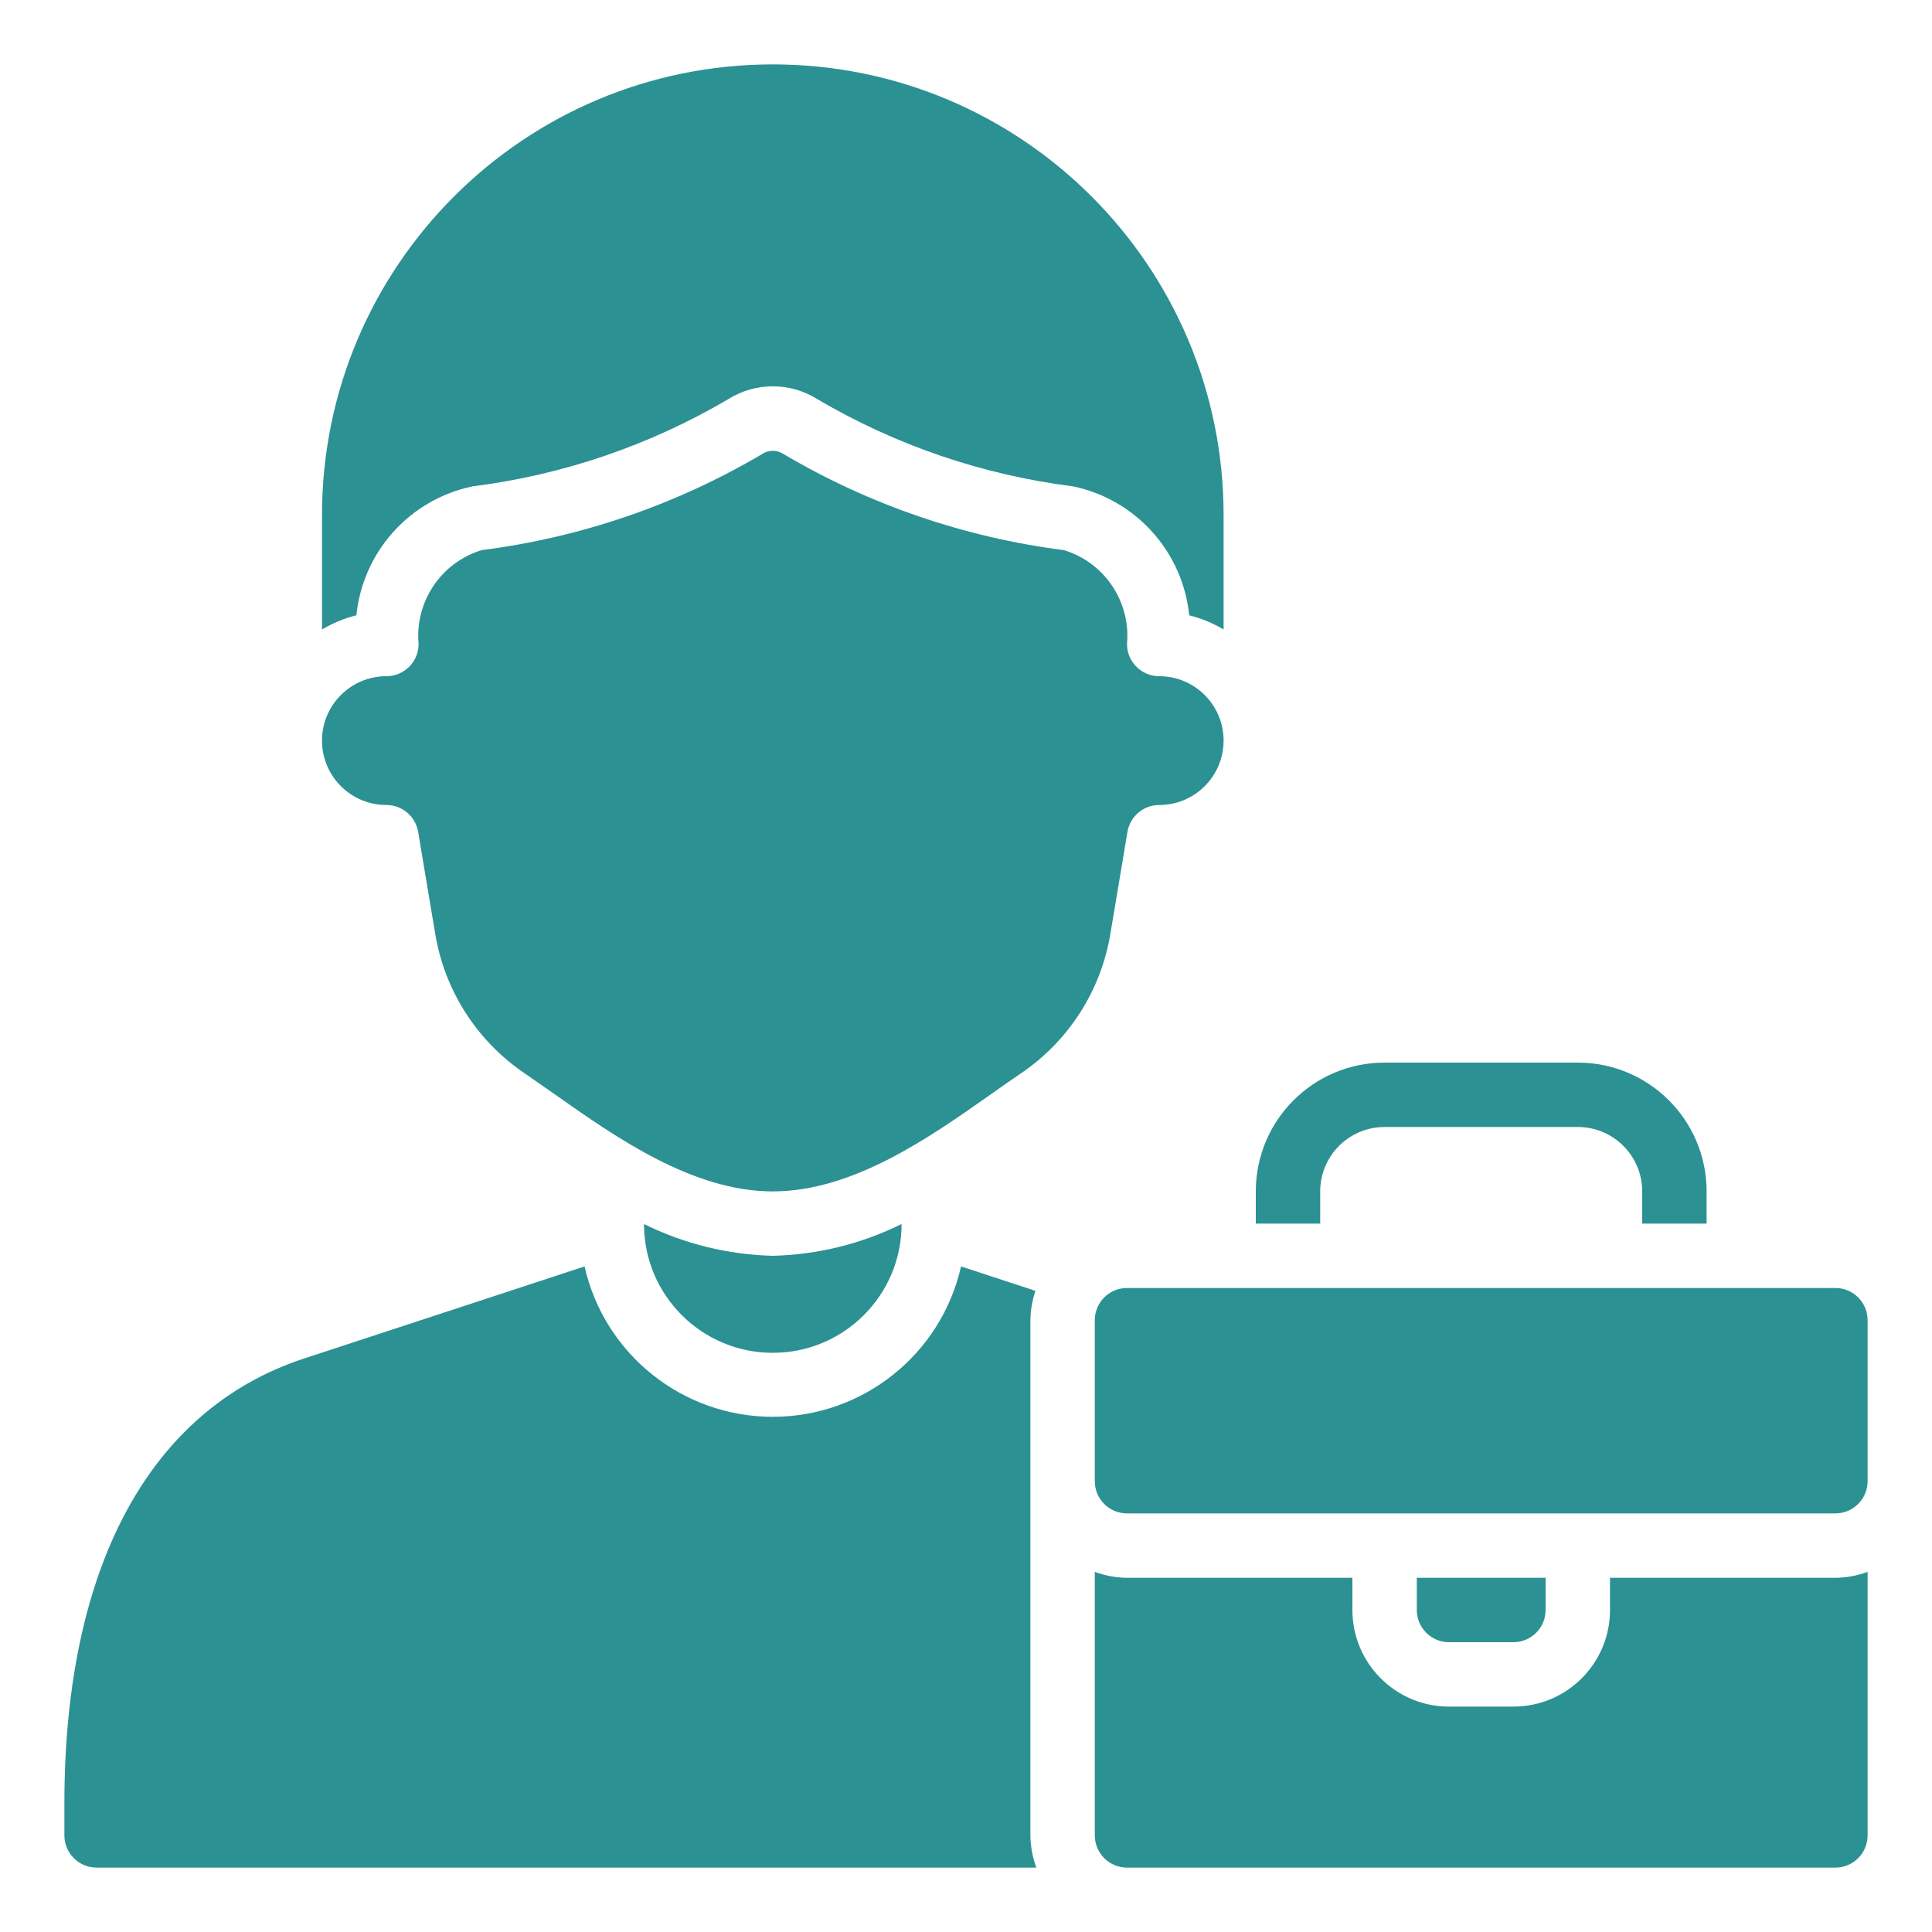
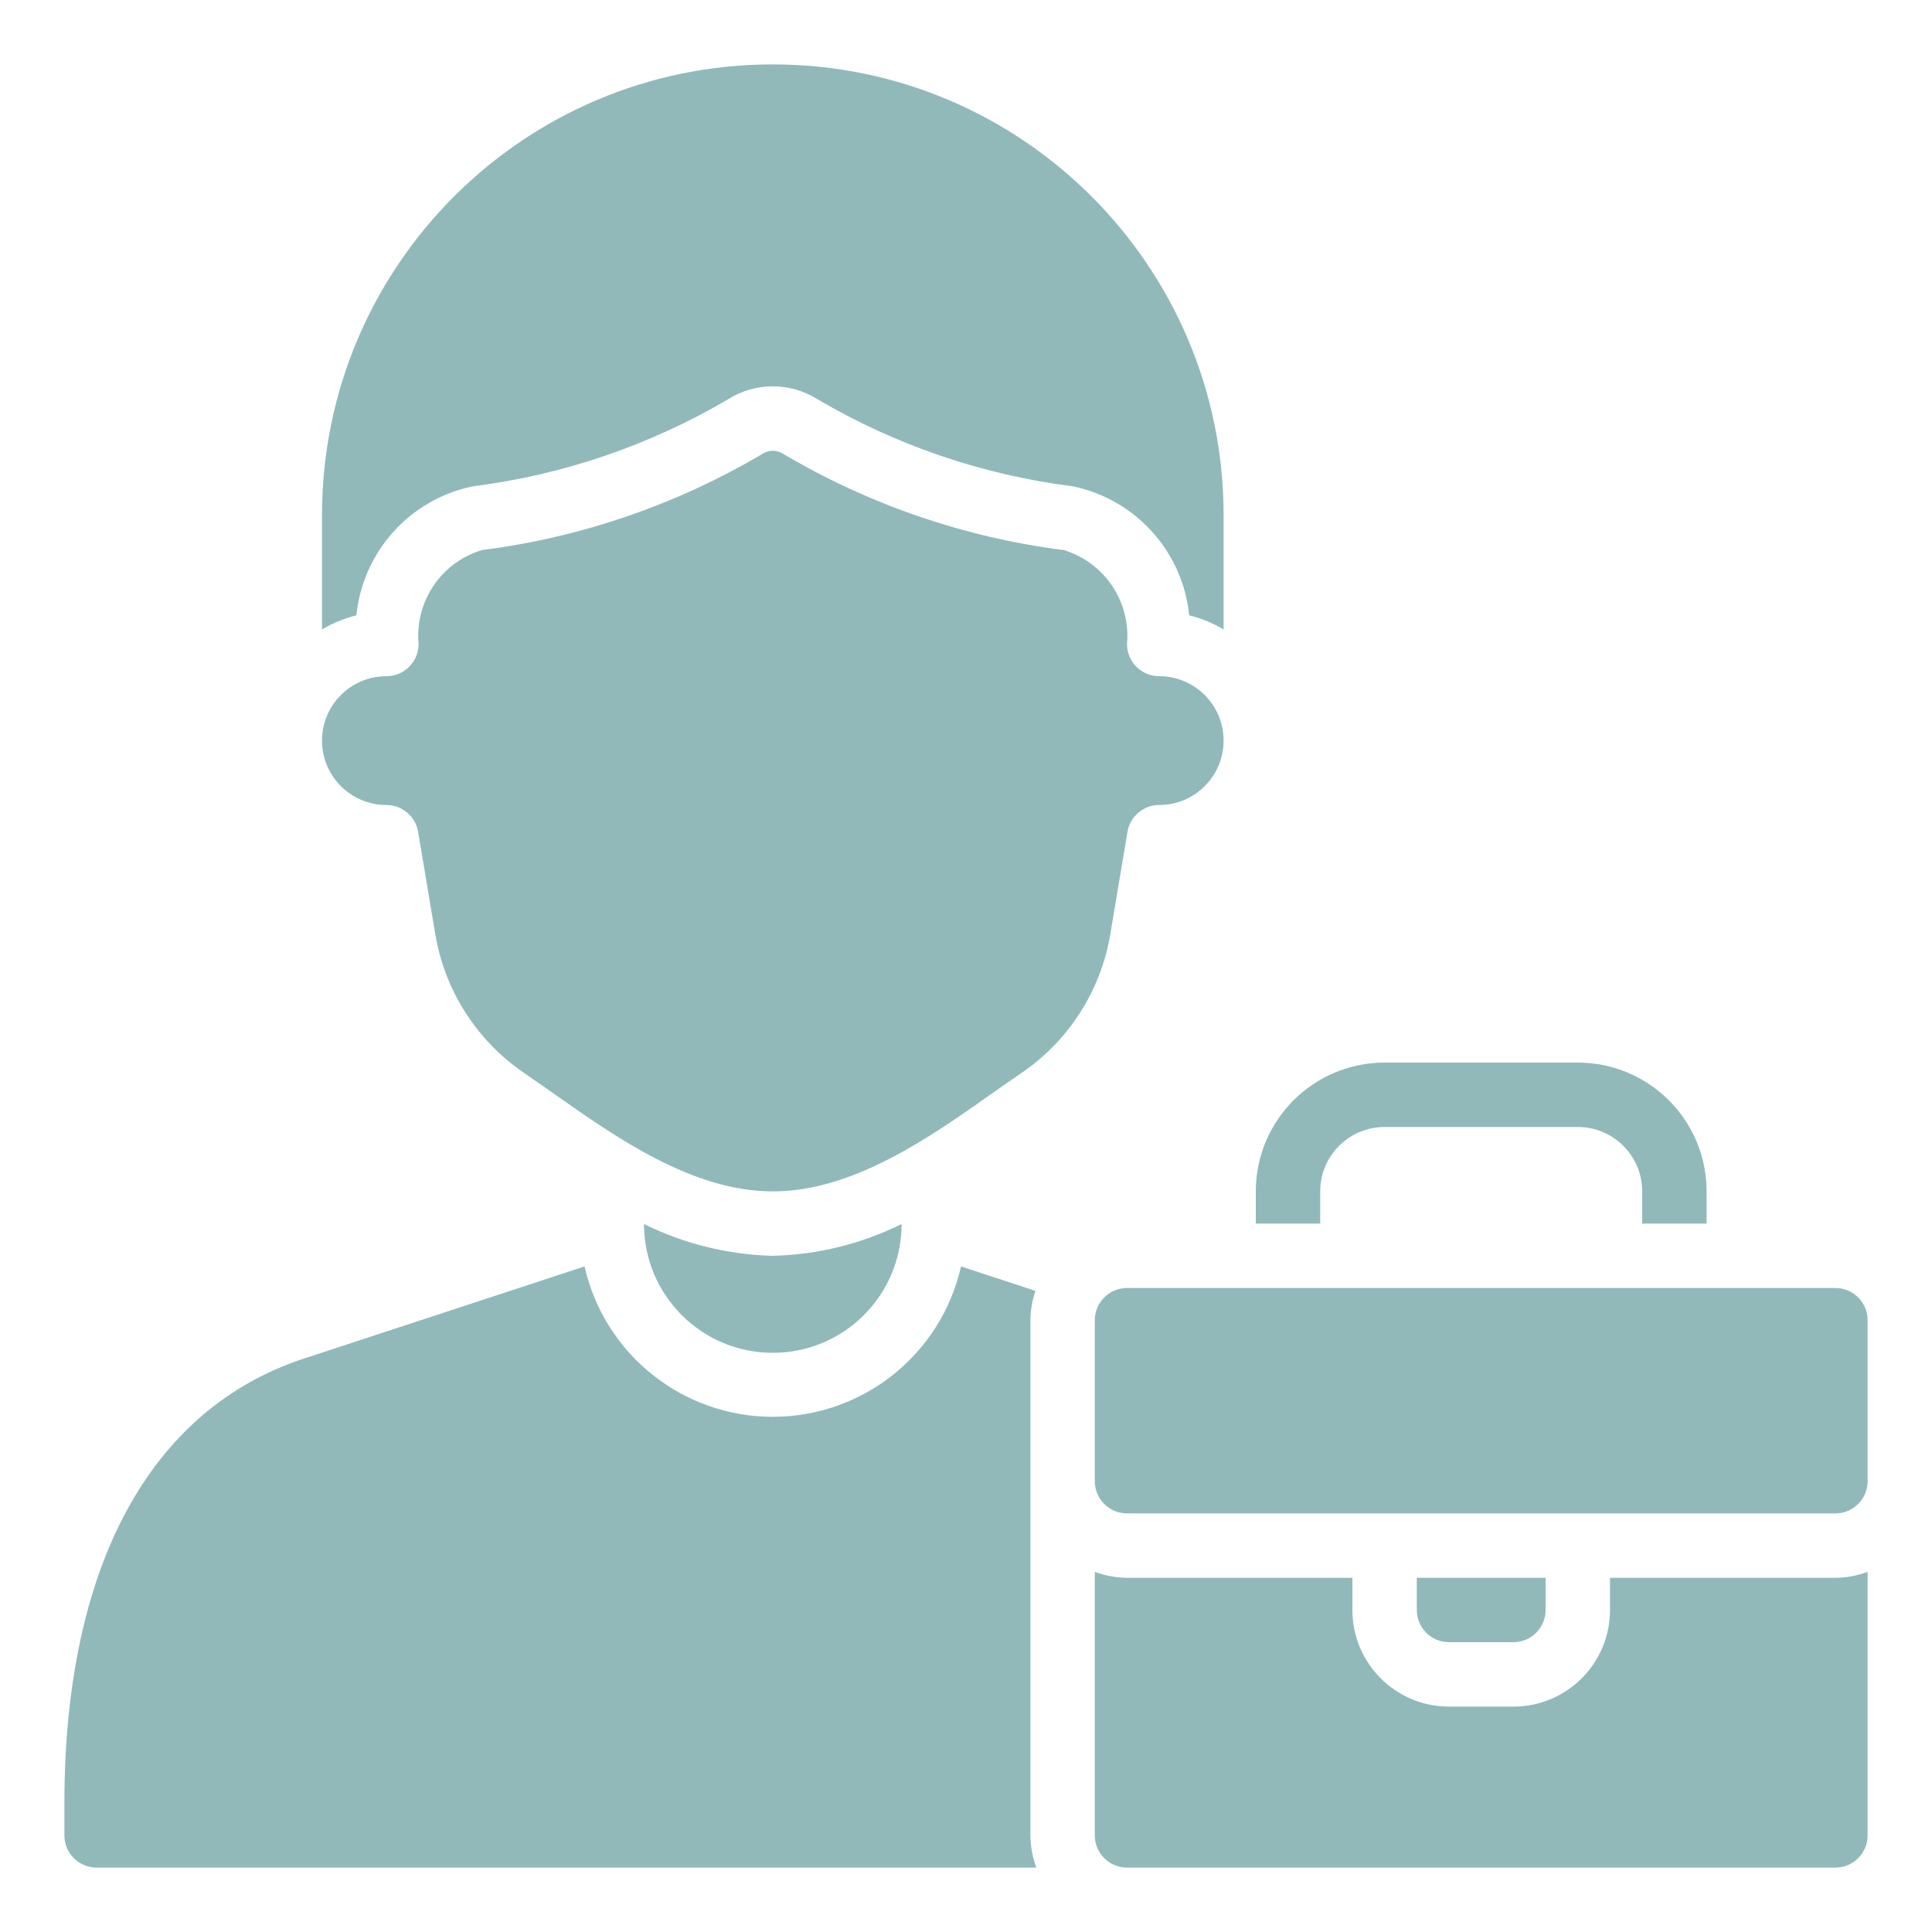
<svg xmlns="http://www.w3.org/2000/svg" version="1.1" width="512" height="512" x="0" y="0" viewBox="0 0 60 60" style="enable-background:new 0 0 512 512" xml:space="preserve">
  <g>
-     <path d="m53 38v-1a4 4 0 0 0 -4-4h-6a4 4 0 0 0 -4 4v1h2v-1a2 2 0 0 1 2-2h6a2 2 0 0 1 2 2v1z" fill="#2c9193" data-original="#2c9193" />
-     <path d="m31.716 33.327a6.518 6.518 0 0 0 2.767-4.321l.531-3.171a1 1 0 0 1 .986-.835 2 2 0 0 0 0-4 1 1 0 0 1 -1-1 2.783 2.783 0 0 0 -1.961-2.916 22.778 22.778 0 0 1 -8.708-2.984.594.594 0 0 0 -.661 0 22.772 22.772 0 0 1 -8.71 2.984 2.783 2.783 0 0 0 -1.96 2.916 1 1 0 0 1 -1 1 2 2 0 0 0 0 4 1 1 0 0 1 .986.835l.531 3.17a6.518 6.518 0 0 0 2.767 4.322c.291.2.6.416.931.648 1.912 1.347 4.291 3.025 6.785 3.025s4.873-1.678 6.785-3.025c.328-.232.64-.451.931-.648z" fill="#2c9193" data-original="#2c9193" />
-     <path d="m20 38.013a4 4 0 0 0 8 0 9.528 9.528 0 0 1 -4 .987 9.528 9.528 0 0 1 -4-.987z" fill="#2c9193" data-original="#2c9193" />
-     <rect height="7" rx="1" width="24" x="34" y="40" fill="#2c9193" data-original="#2c9193" />
-     <path d="m47 51a1 1 0 0 0 1-1v-1h-4v1a1 1 0 0 0 1 1z" fill="#2c9193" data-original="#2c9193" />
-     <path d="m3 58h29.184a2.966 2.966 0 0 1 -.184-1v-16a2.957 2.957 0 0 1 .157-.911l-2.311-.759a5.994 5.994 0 0 1 -11.692 0l-8.713 2.86c-4.798 1.578-7.441 6.482-7.441 13.81v1a1 1 0 0 0 1 1z" fill="#2c9193" data-original="#2c9193" />
-     <path d="m10 16v3.549a3.963 3.963 0 0 1 1.068-.44 4.561 4.561 0 0 1 3.61-4.005 20.767 20.767 0 0 0 7.926-2.7 2.6 2.6 0 0 1 2.792 0 20.782 20.782 0 0 0 7.925 2.7 4.561 4.561 0 0 1 3.611 4.005 3.963 3.963 0 0 1 1.068.44v-3.549a14 14 0 0 0 -28 0z" fill="#2c9193" data-original="#2c9193" />
-     <path d="m58 48.816a2.966 2.966 0 0 1 -1 .184h-7v1a3 3 0 0 1 -3 3h-2a3 3 0 0 1 -3-3v-1h-7a2.966 2.966 0 0 1 -1-.184v8.184a1 1 0 0 0 1 1h22a1 1 0 0 0 1-1z" fill="#2c9193" data-original="#2c9193" />
+     <path d="m53 38v-1a4 4 0 0 0 -4-4h-6a4 4 0 0 0 -4 4v1h2v-1a2 2 0 0 1 2-2h6a2 2 0 0 1 2 2v1z" fill="#91b9ba" data-original="#91b9ba" />
+     <path d="m31.716 33.327a6.518 6.518 0 0 0 2.767-4.321l.531-3.171a1 1 0 0 1 .986-.835 2 2 0 0 0 0-4 1 1 0 0 1 -1-1 2.783 2.783 0 0 0 -1.961-2.916 22.778 22.778 0 0 1 -8.708-2.984.594.594 0 0 0 -.661 0 22.772 22.772 0 0 1 -8.71 2.984 2.783 2.783 0 0 0 -1.96 2.916 1 1 0 0 1 -1 1 2 2 0 0 0 0 4 1 1 0 0 1 .986.835l.531 3.17a6.518 6.518 0 0 0 2.767 4.322c.291.2.6.416.931.648 1.912 1.347 4.291 3.025 6.785 3.025s4.873-1.678 6.785-3.025c.328-.232.64-.451.931-.648z" fill="#91b9ba" data-original="#91b9ba" />
+     <path d="m20 38.013a4 4 0 0 0 8 0 9.528 9.528 0 0 1 -4 .987 9.528 9.528 0 0 1 -4-.987z" fill="#91b9ba" data-original="#91b9ba" />
+     <rect height="7" rx="1" width="24" x="34" y="40" fill="#91b9ba" data-original="#91b9ba" />
+     <path d="m47 51a1 1 0 0 0 1-1v-1h-4v1a1 1 0 0 0 1 1z" fill="#91b9ba" data-original="#91b9ba" />
+     <path d="m3 58h29.184a2.966 2.966 0 0 1 -.184-1v-16a2.957 2.957 0 0 1 .157-.911l-2.311-.759a5.994 5.994 0 0 1 -11.692 0l-8.713 2.86c-4.798 1.578-7.441 6.482-7.441 13.81v1a1 1 0 0 0 1 1z" fill="#91b9ba" data-original="#91b9ba" />
+     <path d="m10 16v3.549a3.963 3.963 0 0 1 1.068-.44 4.561 4.561 0 0 1 3.61-4.005 20.767 20.767 0 0 0 7.926-2.7 2.6 2.6 0 0 1 2.792 0 20.782 20.782 0 0 0 7.925 2.7 4.561 4.561 0 0 1 3.611 4.005 3.963 3.963 0 0 1 1.068.44v-3.549a14 14 0 0 0 -28 0z" fill="#91b9ba" data-original="#91b9ba" />
+     <path d="m58 48.816a2.966 2.966 0 0 1 -1 .184h-7v1a3 3 0 0 1 -3 3h-2a3 3 0 0 1 -3-3v-1h-7a2.966 2.966 0 0 1 -1-.184v8.184a1 1 0 0 0 1 1h22a1 1 0 0 0 1-1z" fill="#91b9ba" data-original="#91b9ba" />
  </g>
</svg>
